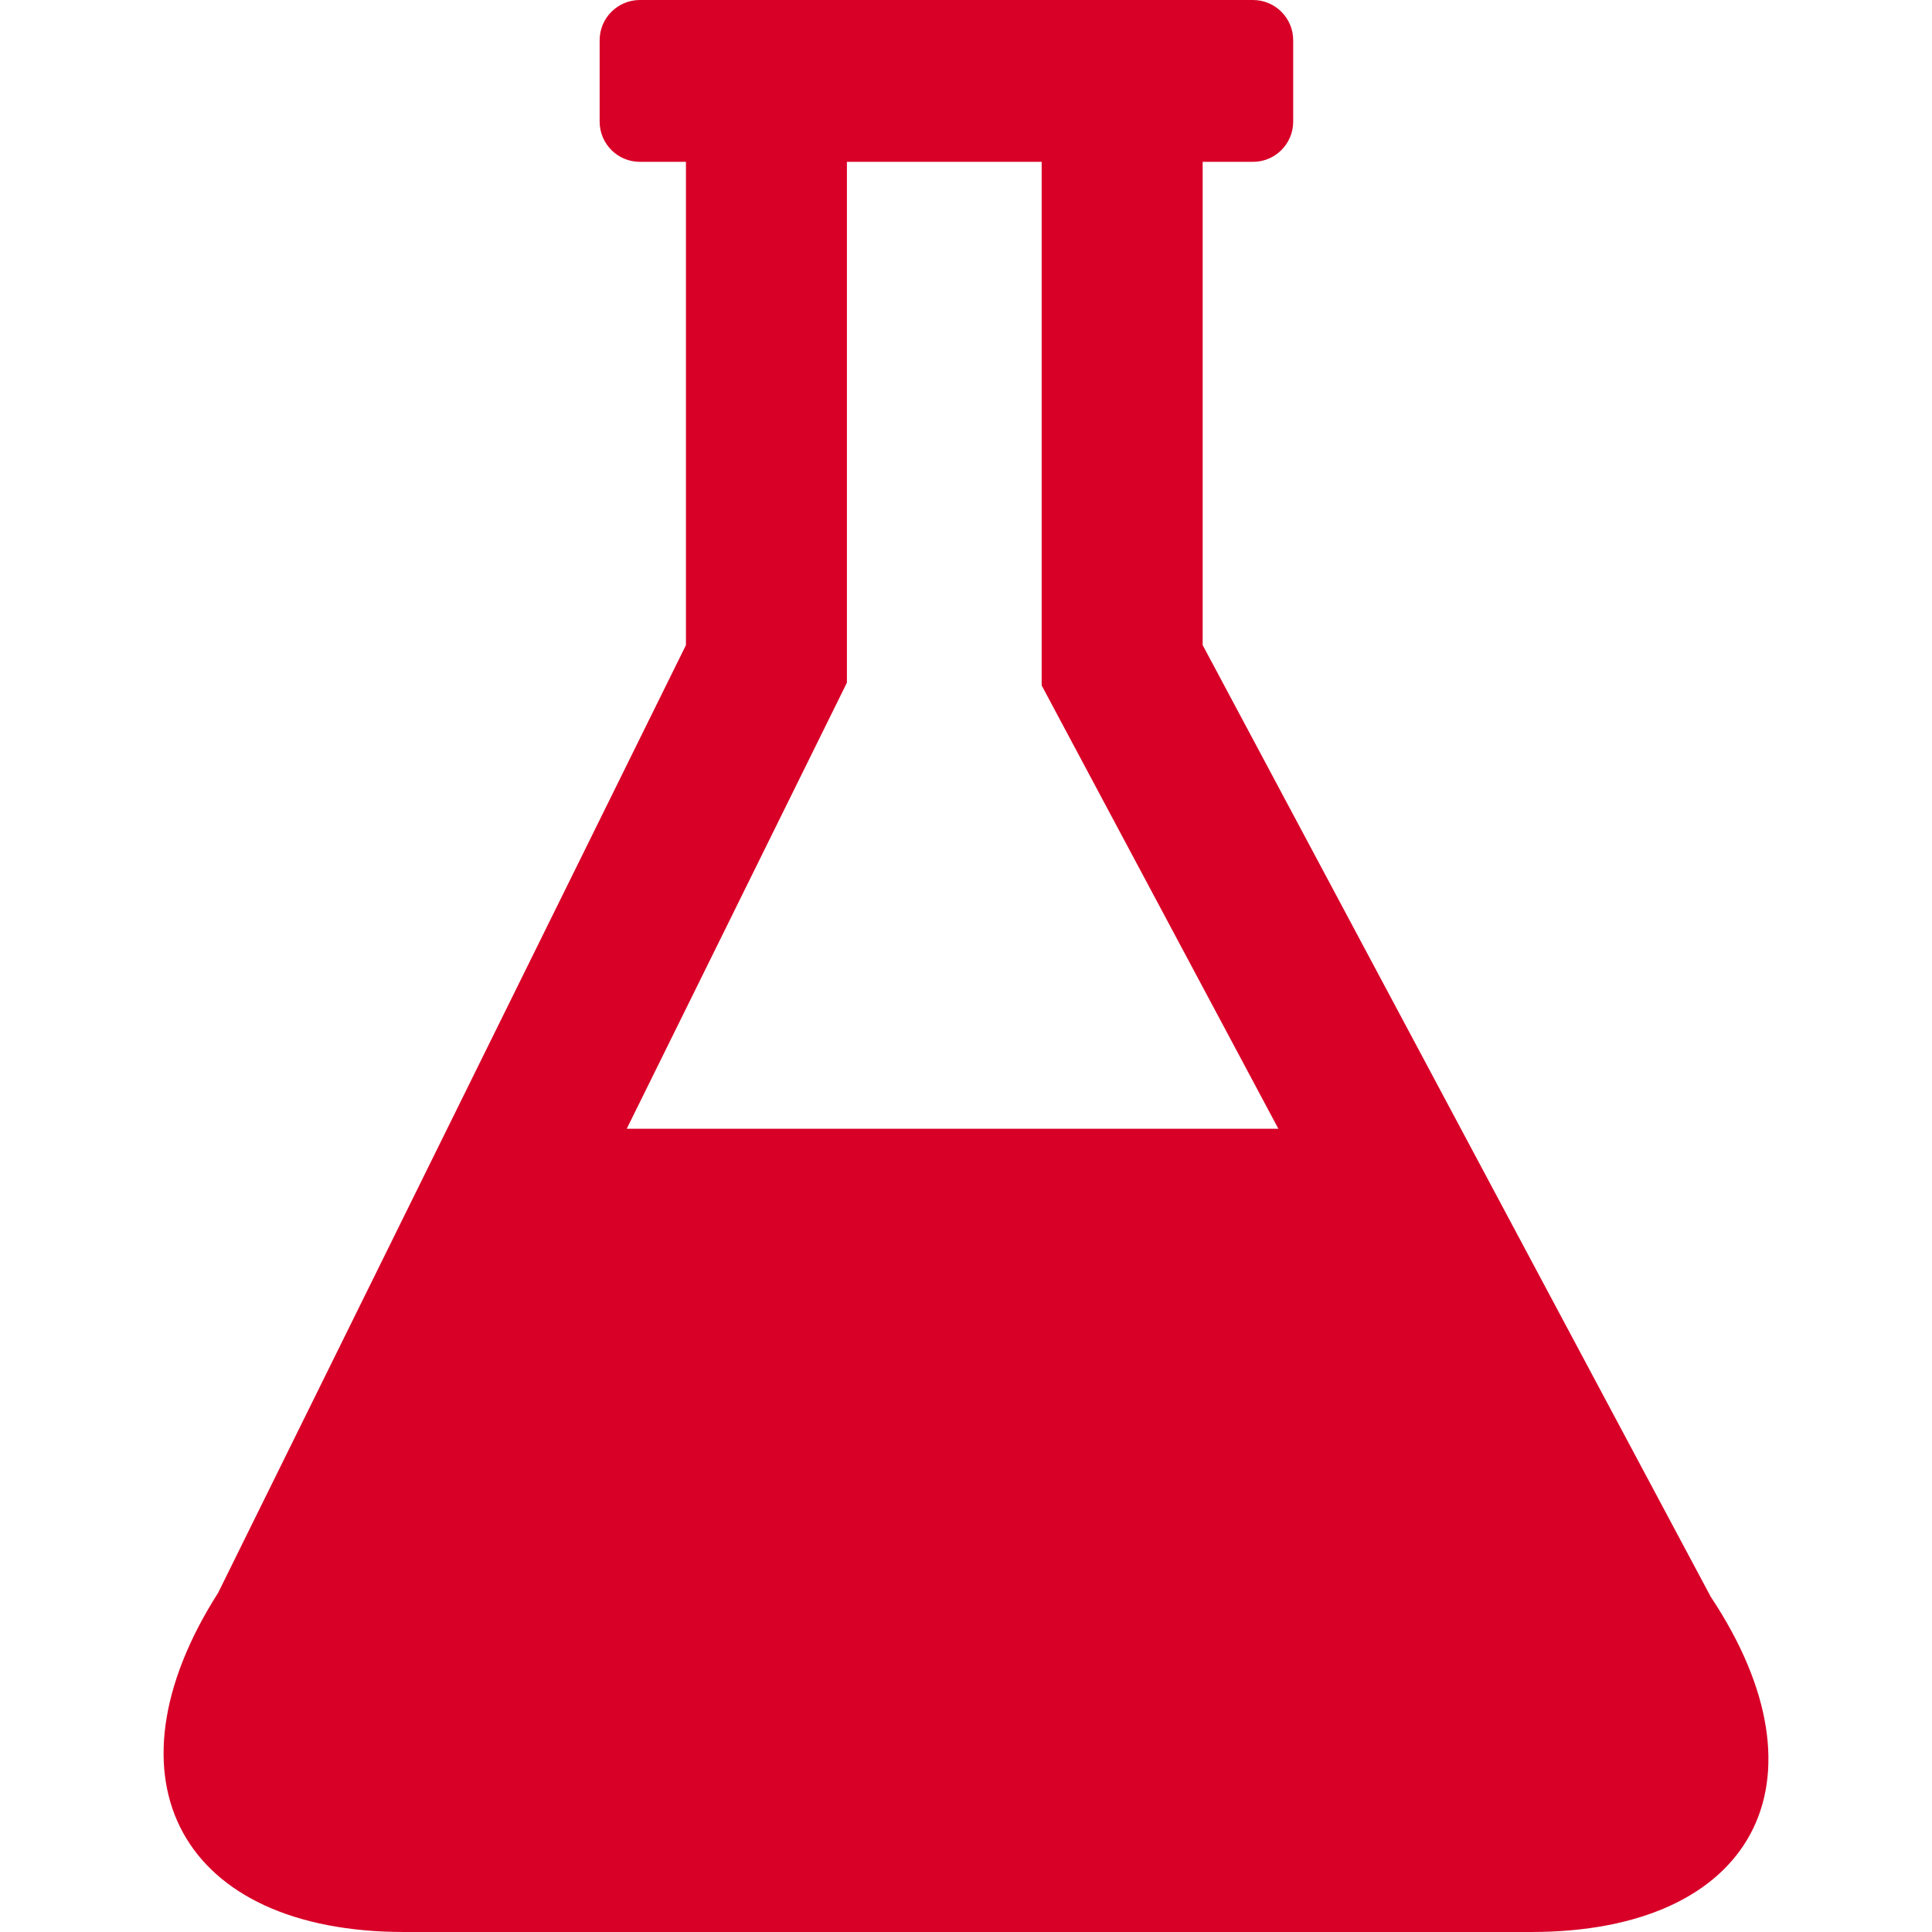
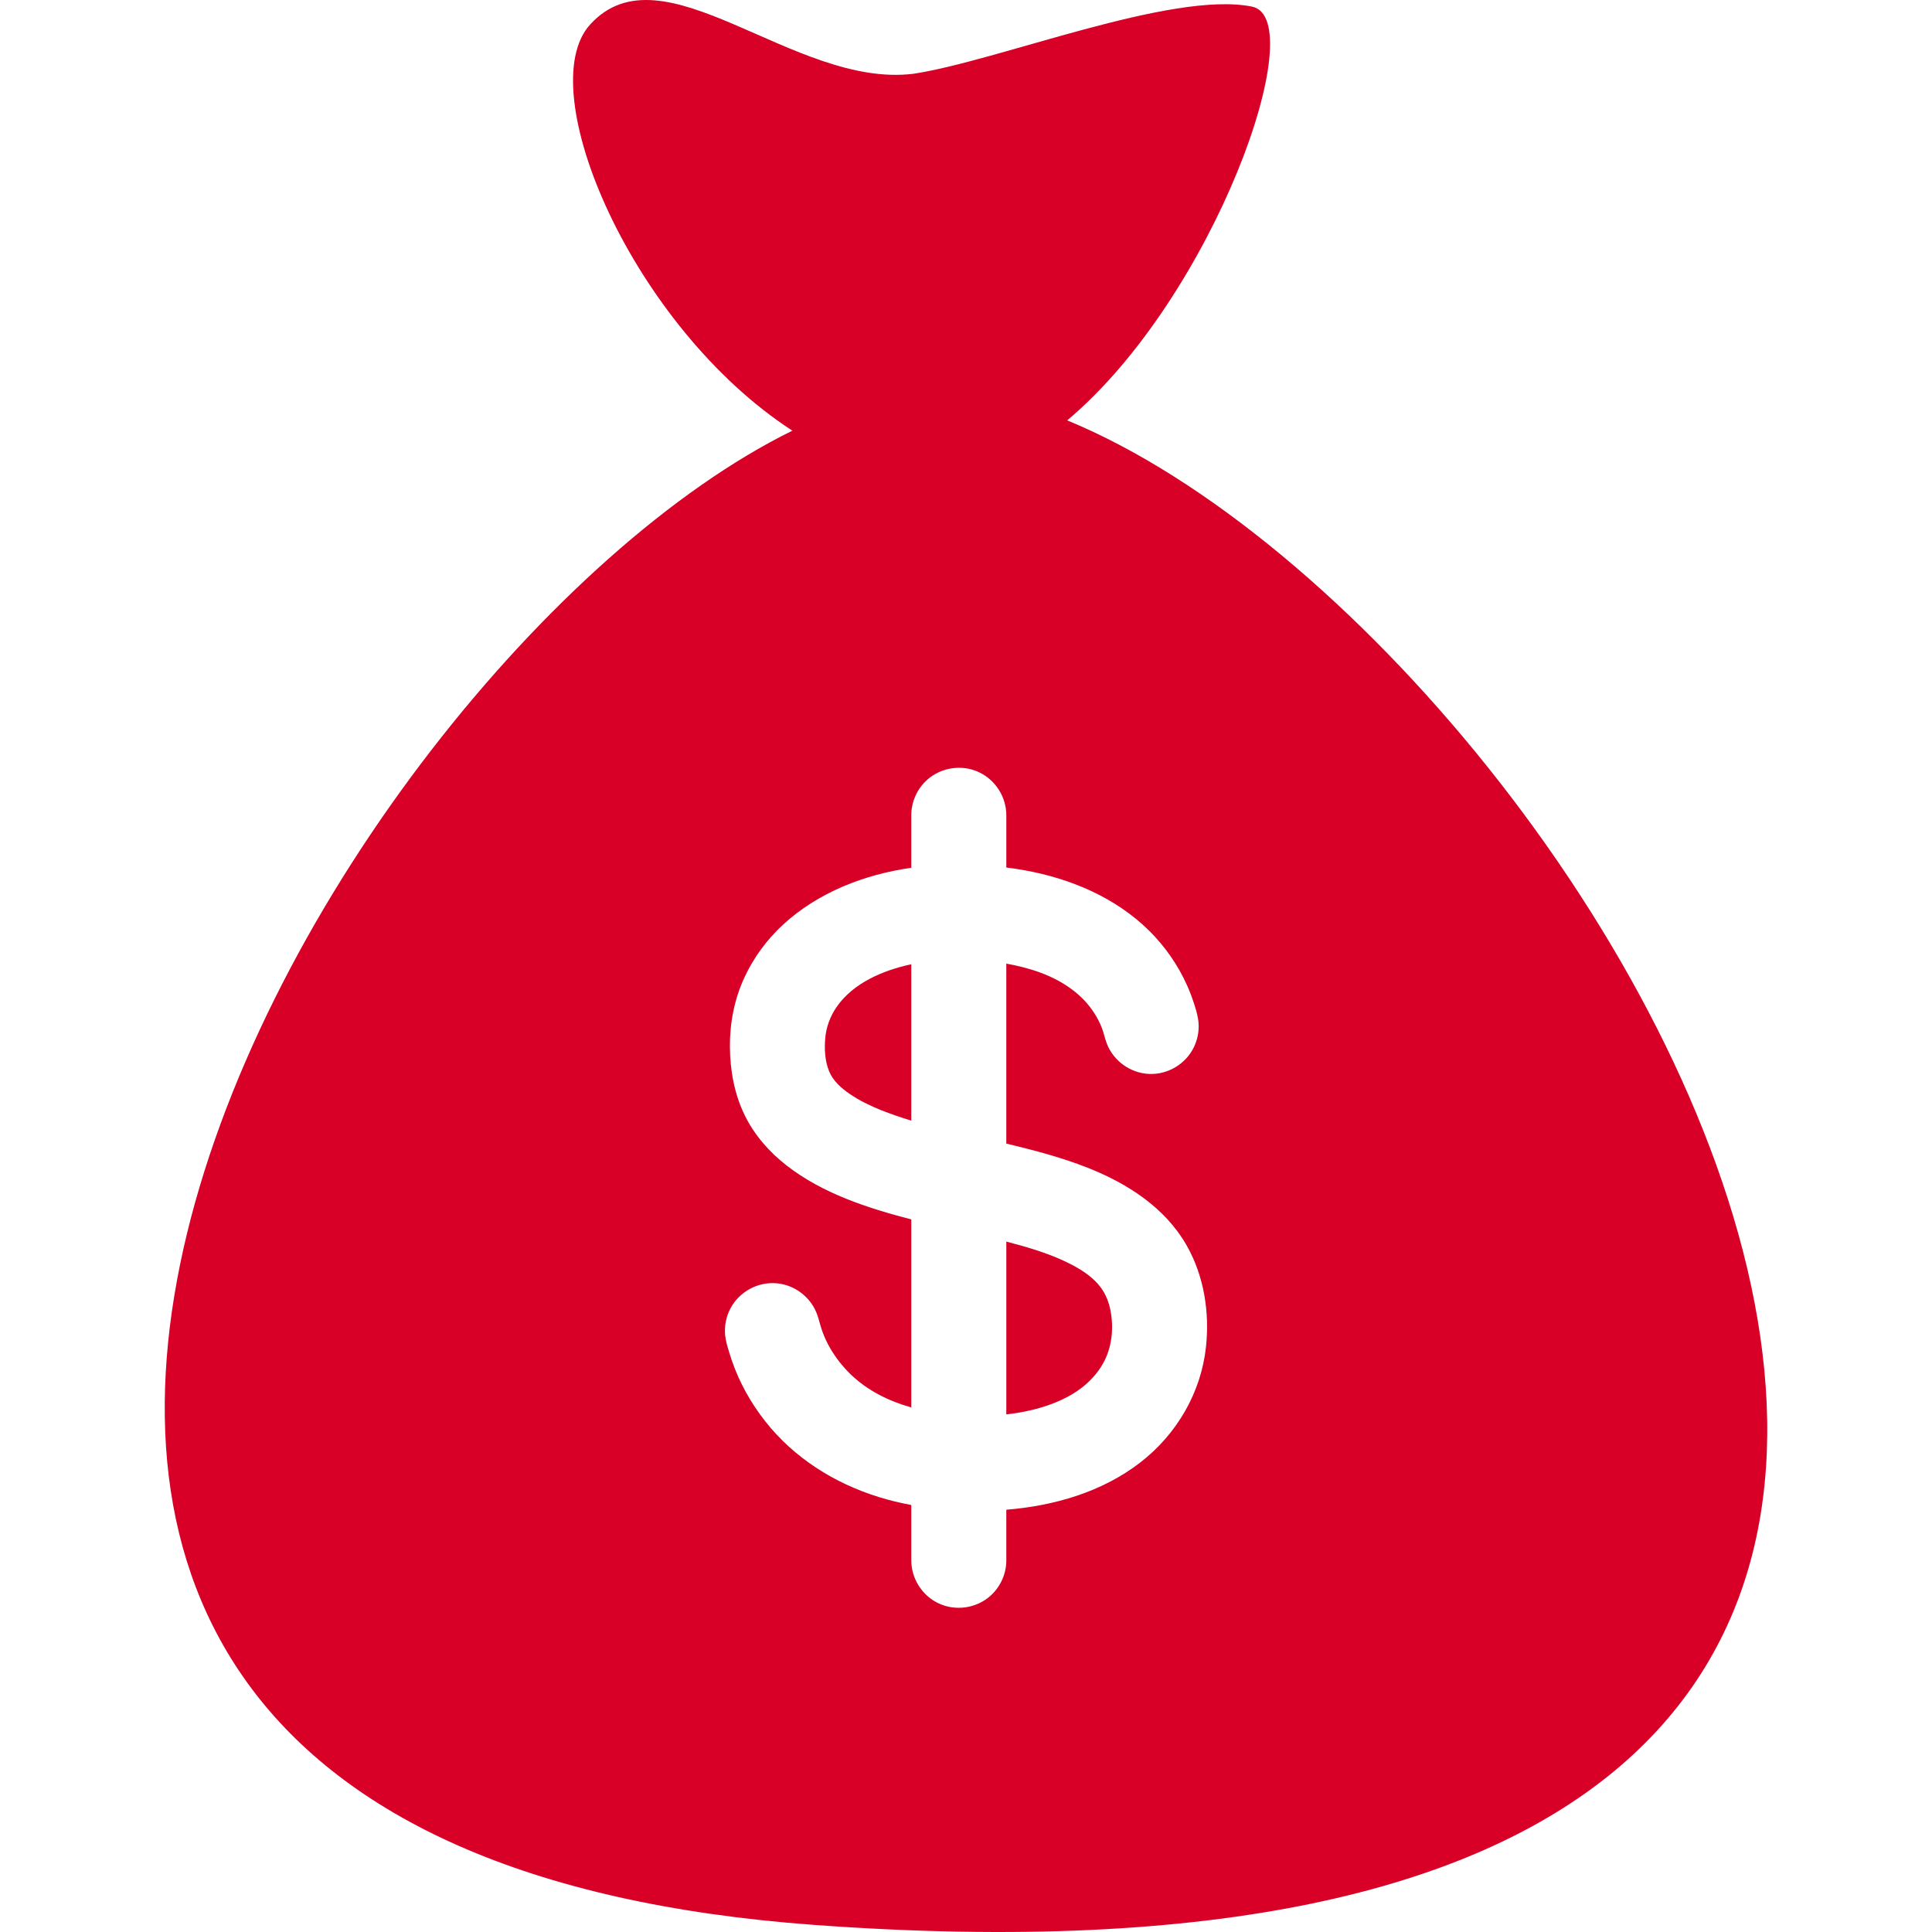
- <svg xmlns="http://www.w3.org/2000/svg" version="1.1" id="Capa_1" x="0px" y="0px" width="512px" height="512px" viewBox="0 0 48 48" style="enable-background:new 0 0 48 48;" xml:space="preserve">
+ <svg xmlns="http://www.w3.org/2000/svg" version="1.1" id="Capa_1" x="0px" y="0px" width="512px" height="512px" viewBox="0 0 424.98 424.98" style="enable-background:new 0 0 424.98 424.98;" xml:space="preserve">
  <g>
    <g>
-       <path d="M42.504,39.673L29.88,16.027V4.021h1.249c0.553,0,1-0.447,1-1V1c0-0.552-0.447-1-1-1H29.88H17.042h-1.144    c-0.553,0-1,0.448-1,1v2.021c0,0.553,0.447,1,1,1h1.144v12.007L5.421,39.57C2.451,44.226,4.519,48,10.042,48h27.999    C43.563,48,45.561,44.271,42.504,39.673z M20.628,17.798l0.413-0.837v-0.933V4.021h4.839v12.007v1.001l0.471,0.883l5.41,10.132    h-16.19L20.628,17.798z" fill="#D80027" />
+       <g>
+         <path d="M241.395,282.304c-1.587-1.738-3.595-3.038-5.67-4.121c-4.518-2.356-9.459-3.785-14.365-5.075v38.016     c7.963-0.9,17.105-3.79,21.286-11.224l0,0c1.996-3.551,2.393-7.914,1.58-11.867C243.785,285.891,242.874,283.925,241.395,282.304     z" fill="#D80027" />
+       </g>
+       <g>
+         <path d="M242.604,299.973c0.016-0.027,0.025-0.044,0.042-0.073l0,0C242.632,299.924,242.618,299.948,242.604,299.973z" fill="#D80027" />
+       </g>
+       <g>
+         <path d="M184.009,221.532c-1.369,1.999-2.228,4.27-2.465,6.684c-0.237,2.419-0.104,5.11,0.815,7.387     c0.875,2.17,2.708,3.772,4.6,5.062c2.123,1.444,4.458,2.572,6.836,3.528c1.995,0.803,4.239,1.571,6.658,2.313v-34.4     C194.342,213.41,187.665,216.194,184.009,221.532z" fill="#D80027" />
+       </g>
+       <g>
+         <path d="M242.804,299.619c-0.05,0.089-0.104,0.182-0.157,0.28l0,0C242.709,299.785,242.758,299.701,242.804,299.619z" fill="#D80027" />
+       </g>
+       <g>
+         <path d="M243.004,299.263C243.017,299.239,243.019,299.237,243.004,299.263L243.004,299.263z" fill="#D80027" />
+       </g>
+       <g>
+         <path d="M234.753,92.469c32.329-27.158,53.931-88.341,40.637-91.017c-17.664-3.557-56.022,12.04-74.562,14.788     c-26.296,3.175-54.936-28.515-71.012-10.851c-13.071,14.362,9.371,66.592,44.482,89.346     C69.546,146.219-77.69,404.673,179.171,423.426C534.582,449.375,356.615,142.639,234.753,92.469z M265.276,296.298     c-1.093,10.076-6.433,19.188-14.415,25.374c-8.428,6.532-18.999,9.57-29.502,10.421v11.133c0,2.979-1.301,5.86-3.531,7.832     c-3.065,2.712-7.569,3.381-11.289,1.667c-3.673-1.69-6.086-5.457-6.086-9.499v-12.168c-1.801-0.342-3.589-0.749-5.356-1.234     c-9.816-2.697-18.921-7.954-25.572-15.732c-3.313-3.877-6.014-8.276-7.882-13.025c-0.488-1.241-0.923-2.505-1.304-3.783     c-0.345-1.157-0.701-2.333-0.824-3.539c-0.207-2.023,0.194-4.087,1.137-5.889c1.938-3.707,6.022-5.946,10.192-5.574     c4.104,0.364,7.701,3.212,8.993,7.124c0.398,1.205,0.668,2.44,1.115,3.632c0.443,1.184,0.978,2.335,1.607,3.431     c1.242,2.158,2.798,4.148,4.59,5.875c3.694,3.559,8.399,5.872,13.304,7.248v-41.362c-9.591-2.483-19.491-5.69-27.411-11.848     c-3.849-2.994-7.115-6.714-9.254-11.117c-2.257-4.647-3.192-9.824-3.23-14.966c-0.039-5.221,0.953-10.396,3.131-15.153     c2.04-4.454,4.977-8.453,8.578-11.768c7.7-7.087,17.928-11.04,28.187-12.492v-0.91v-10.647c0-2.978,1.301-5.86,3.531-7.832     c3.066-2.711,7.568-3.381,11.289-1.667c3.672,1.691,6.086,5.457,6.086,9.499v10.647v0.847c1.367,0.172,2.73,0.378,4.086,0.624     c10.074,1.823,19.927,5.983,27.294,13.246c3.49,3.44,6.347,7.539,8.356,12.009c0.561,1.247,1.052,2.523,1.477,3.824     c0.396,1.213,0.794,2.462,0.983,3.728c0.302,2.021-0.006,4.109-0.871,5.958c-1.772,3.788-5.746,6.2-9.927,6.021     c-4.108-0.179-7.83-2.854-9.301-6.694c-0.438-1.142-0.657-2.351-1.104-3.49c-0.451-1.153-1.035-2.253-1.708-3.292     c-1.308-2.02-3.003-3.752-4.938-5.179c-4.19-3.094-9.272-4.706-14.35-5.607v39.582c6.035,1.445,12.075,3.021,17.857,5.301     c8.739,3.446,17.02,8.73,21.79,17.062c-0.74-1.298-1.46-2.563,0.025,0.043c1.458,2.56,0.762,1.34,0.03,0.057     C264.854,280.704,266.101,288.701,265.276,296.298z" fill="#D80027" />
+       </g>
+       <g>
+         <path d="M242.493,300.169c-0.061,0.109-0.114,0.205-0.156,0.278C242.373,300.384,242.427,300.289,242.493,300.169z" fill="#D80027" />
+       </g>
    </g>
  </g>
  <g>
</g>
  <g>
</g>
  <g>
</g>
  <g>
</g>
  <g>
</g>
  <g>
</g>
  <g>
</g>
  <g>
</g>
  <g>
</g>
  <g>
</g>
  <g>
</g>
  <g>
</g>
  <g>
</g>
  <g>
</g>
  <g>
</g>
</svg>
